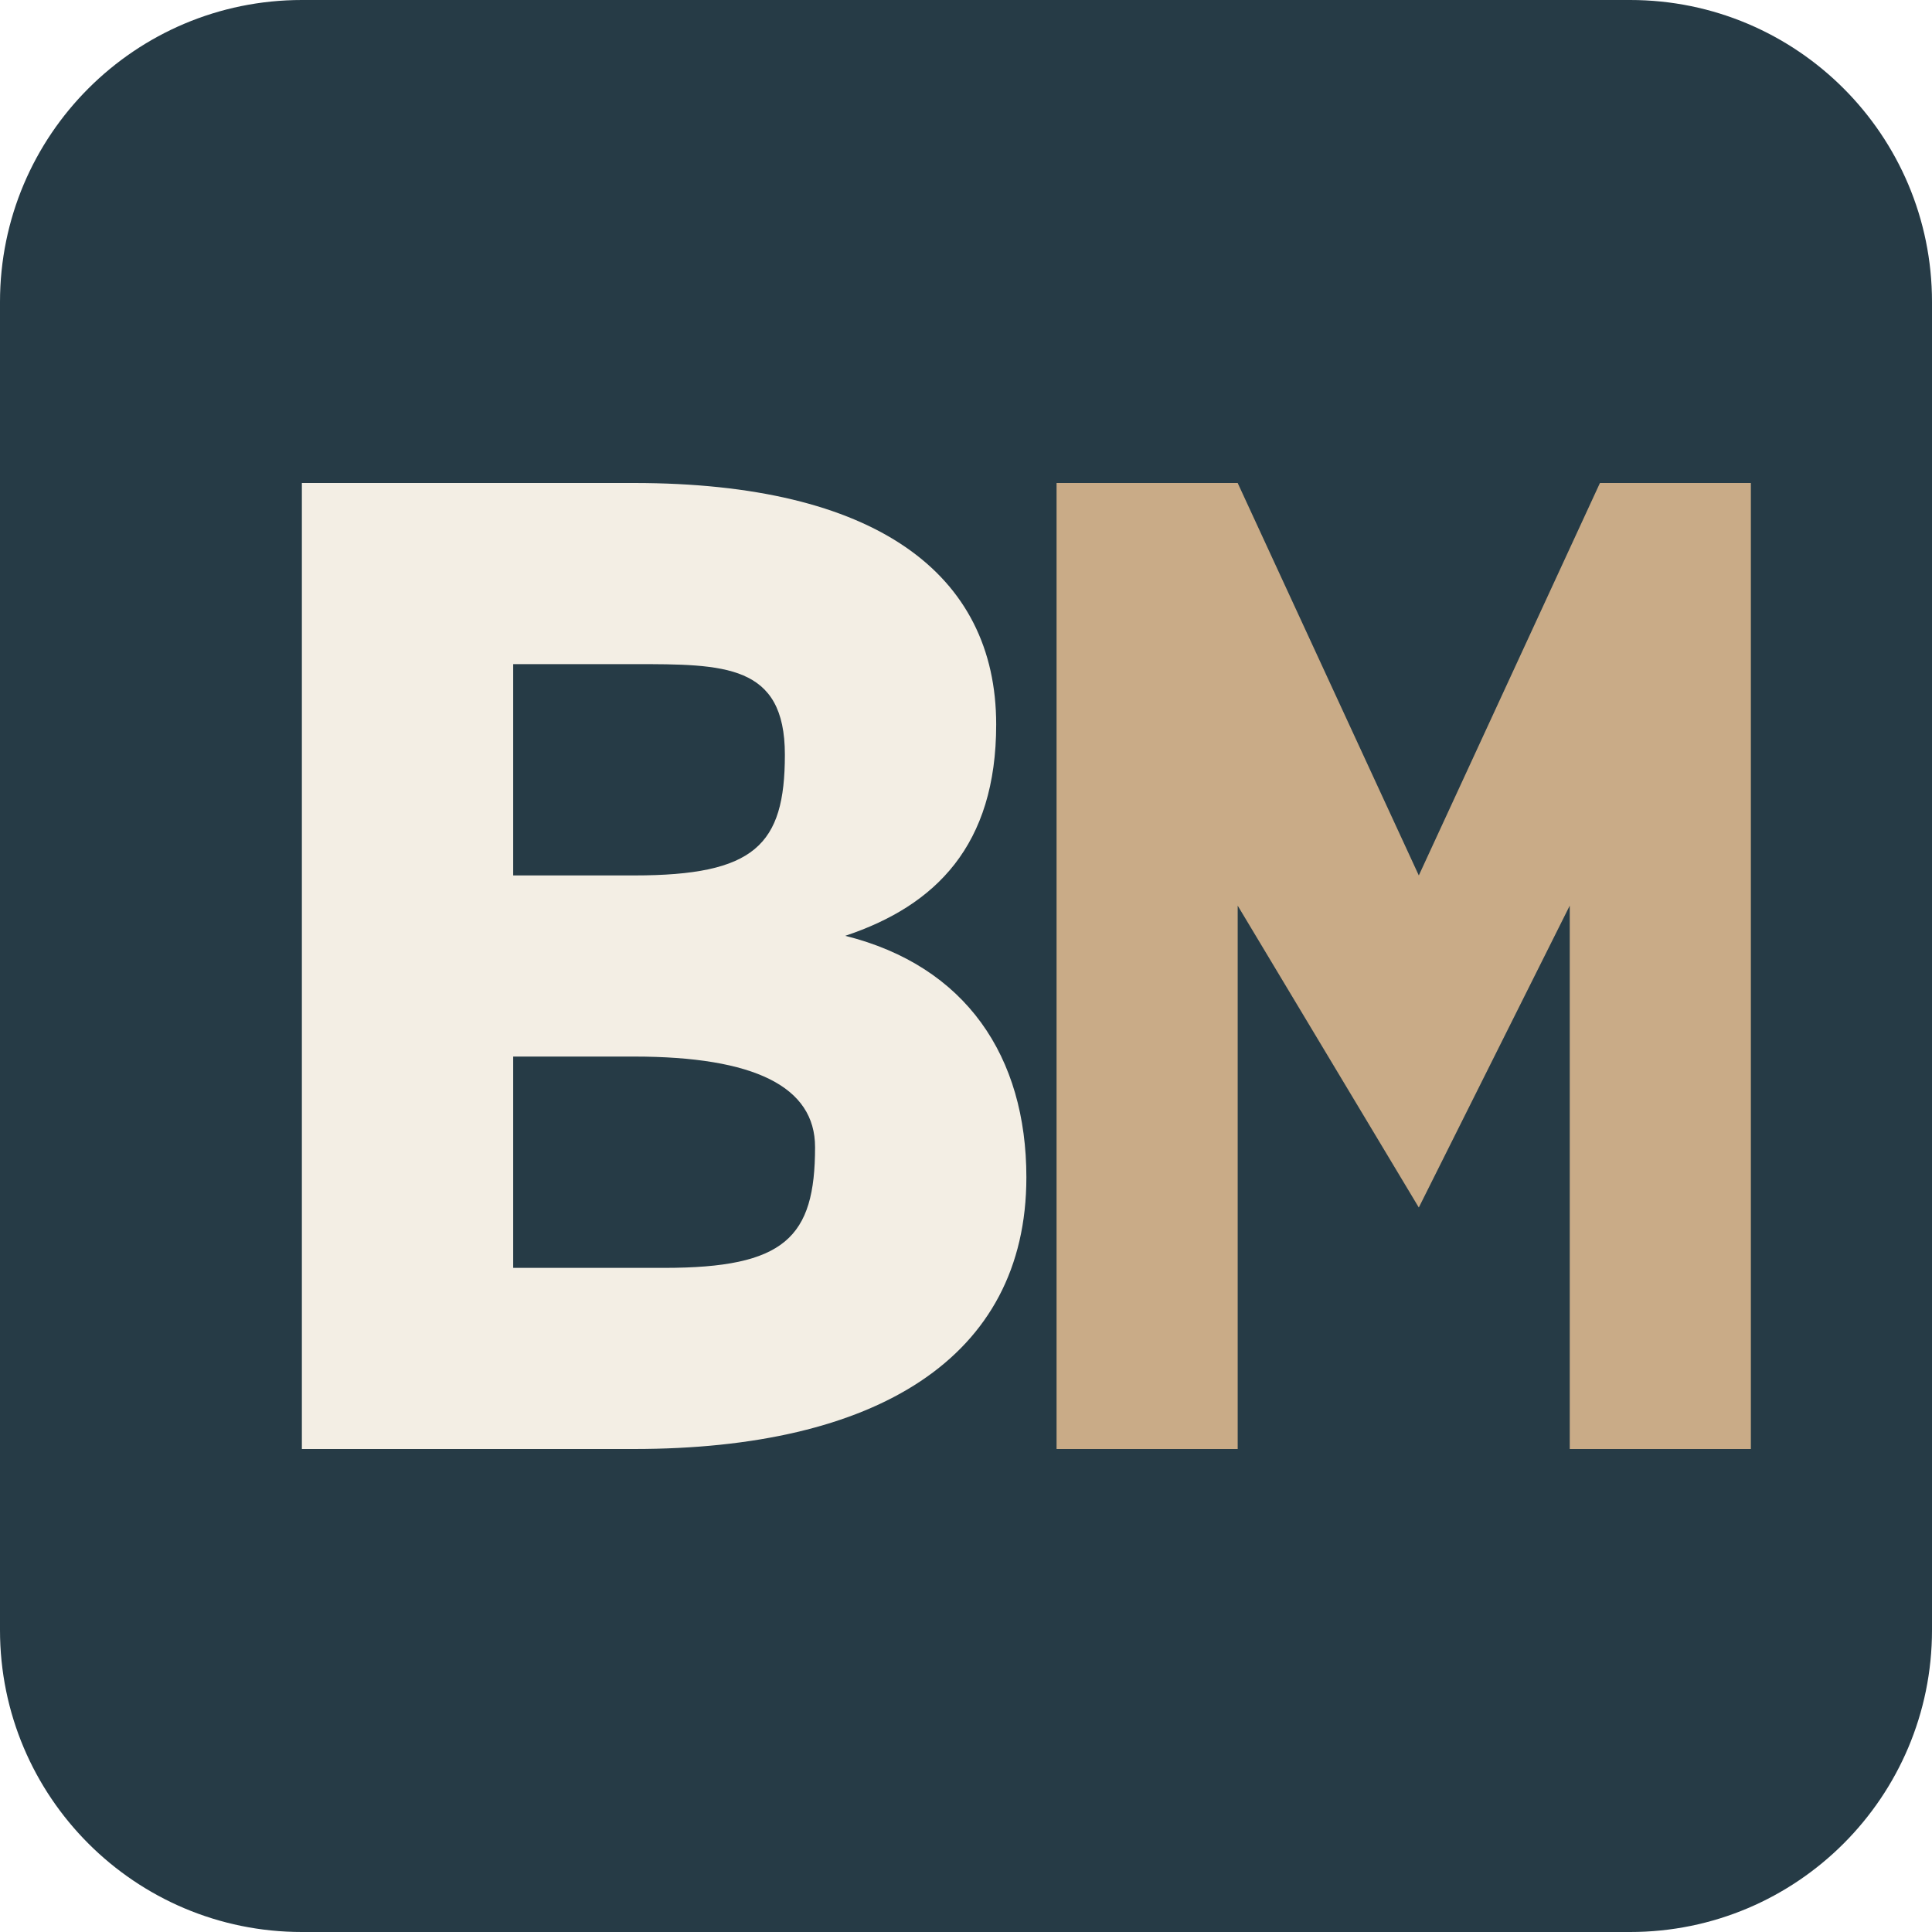
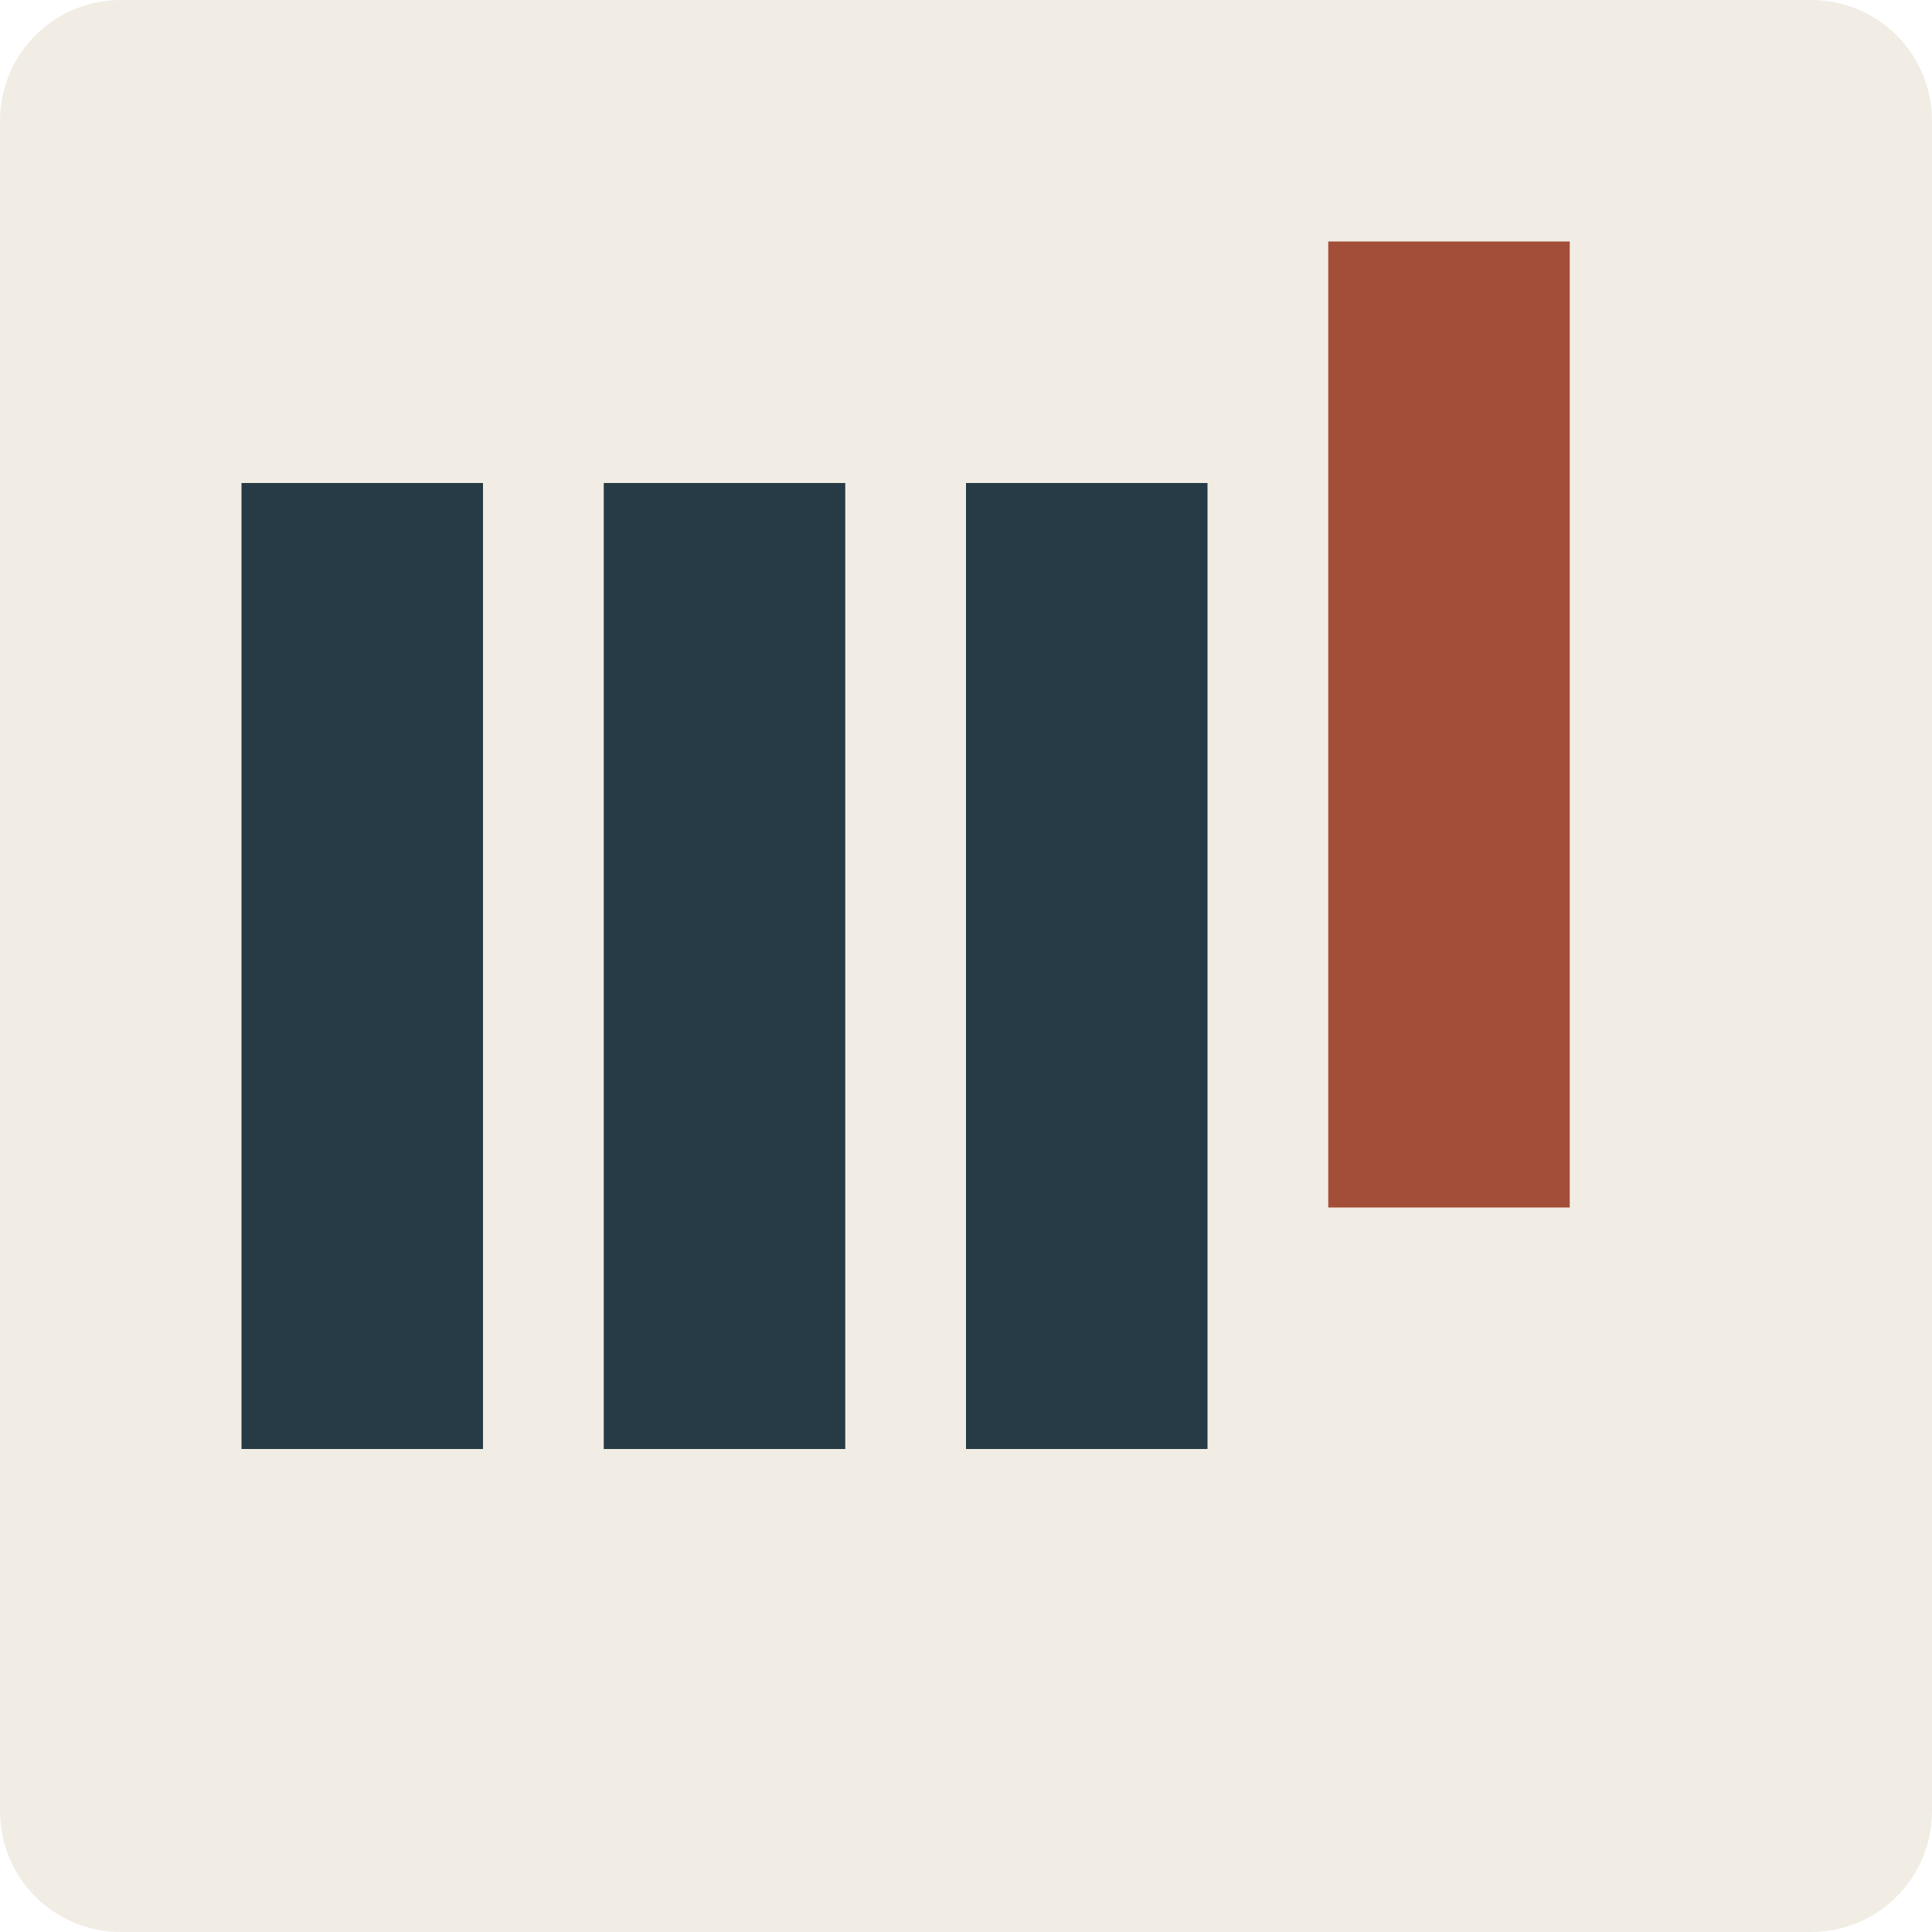
<svg xmlns="http://www.w3.org/2000/svg" viewBox="0 0 64 64">
-   <path fill="#263b46" d="M10 0h44a10 10 0 0 1 10 10v44a10 10 0 0 1-10 10H10A10 10 0 0 1 0 54V10A10 10 0 0 1 10 0Z" />
-   <path fill="#f3eee4" fill-rule="evenodd" d="M10 16h11c8 0 12 3 12 8 0 4-2 6-5 7 4 1 6 4 6 8 0 6-5 9-13 9H10V16Zm7 6v7h4c4 0 5-1 5-4s-2-3-5-3h-4Zm0 13v7h5c4 0 5-1 5-4 0-2-2-3-6-3h-4Z" />
-   <path fill="#c9ab87" d="M35 48V16h6l6 13 6-13h5v32h-6V30l-5 10-6-10v18Z" />
+   <rect width="64" height="64" rx="4" fill="#f1ede4" />
+   <path fill="#263b46" d="M8 16h8v32H8zM20 16h8v32h-8zM32 16h8v32h-8z" />
+   <path fill="#a34e39" d="M44 8h8v32h-8z" />
</svg>
